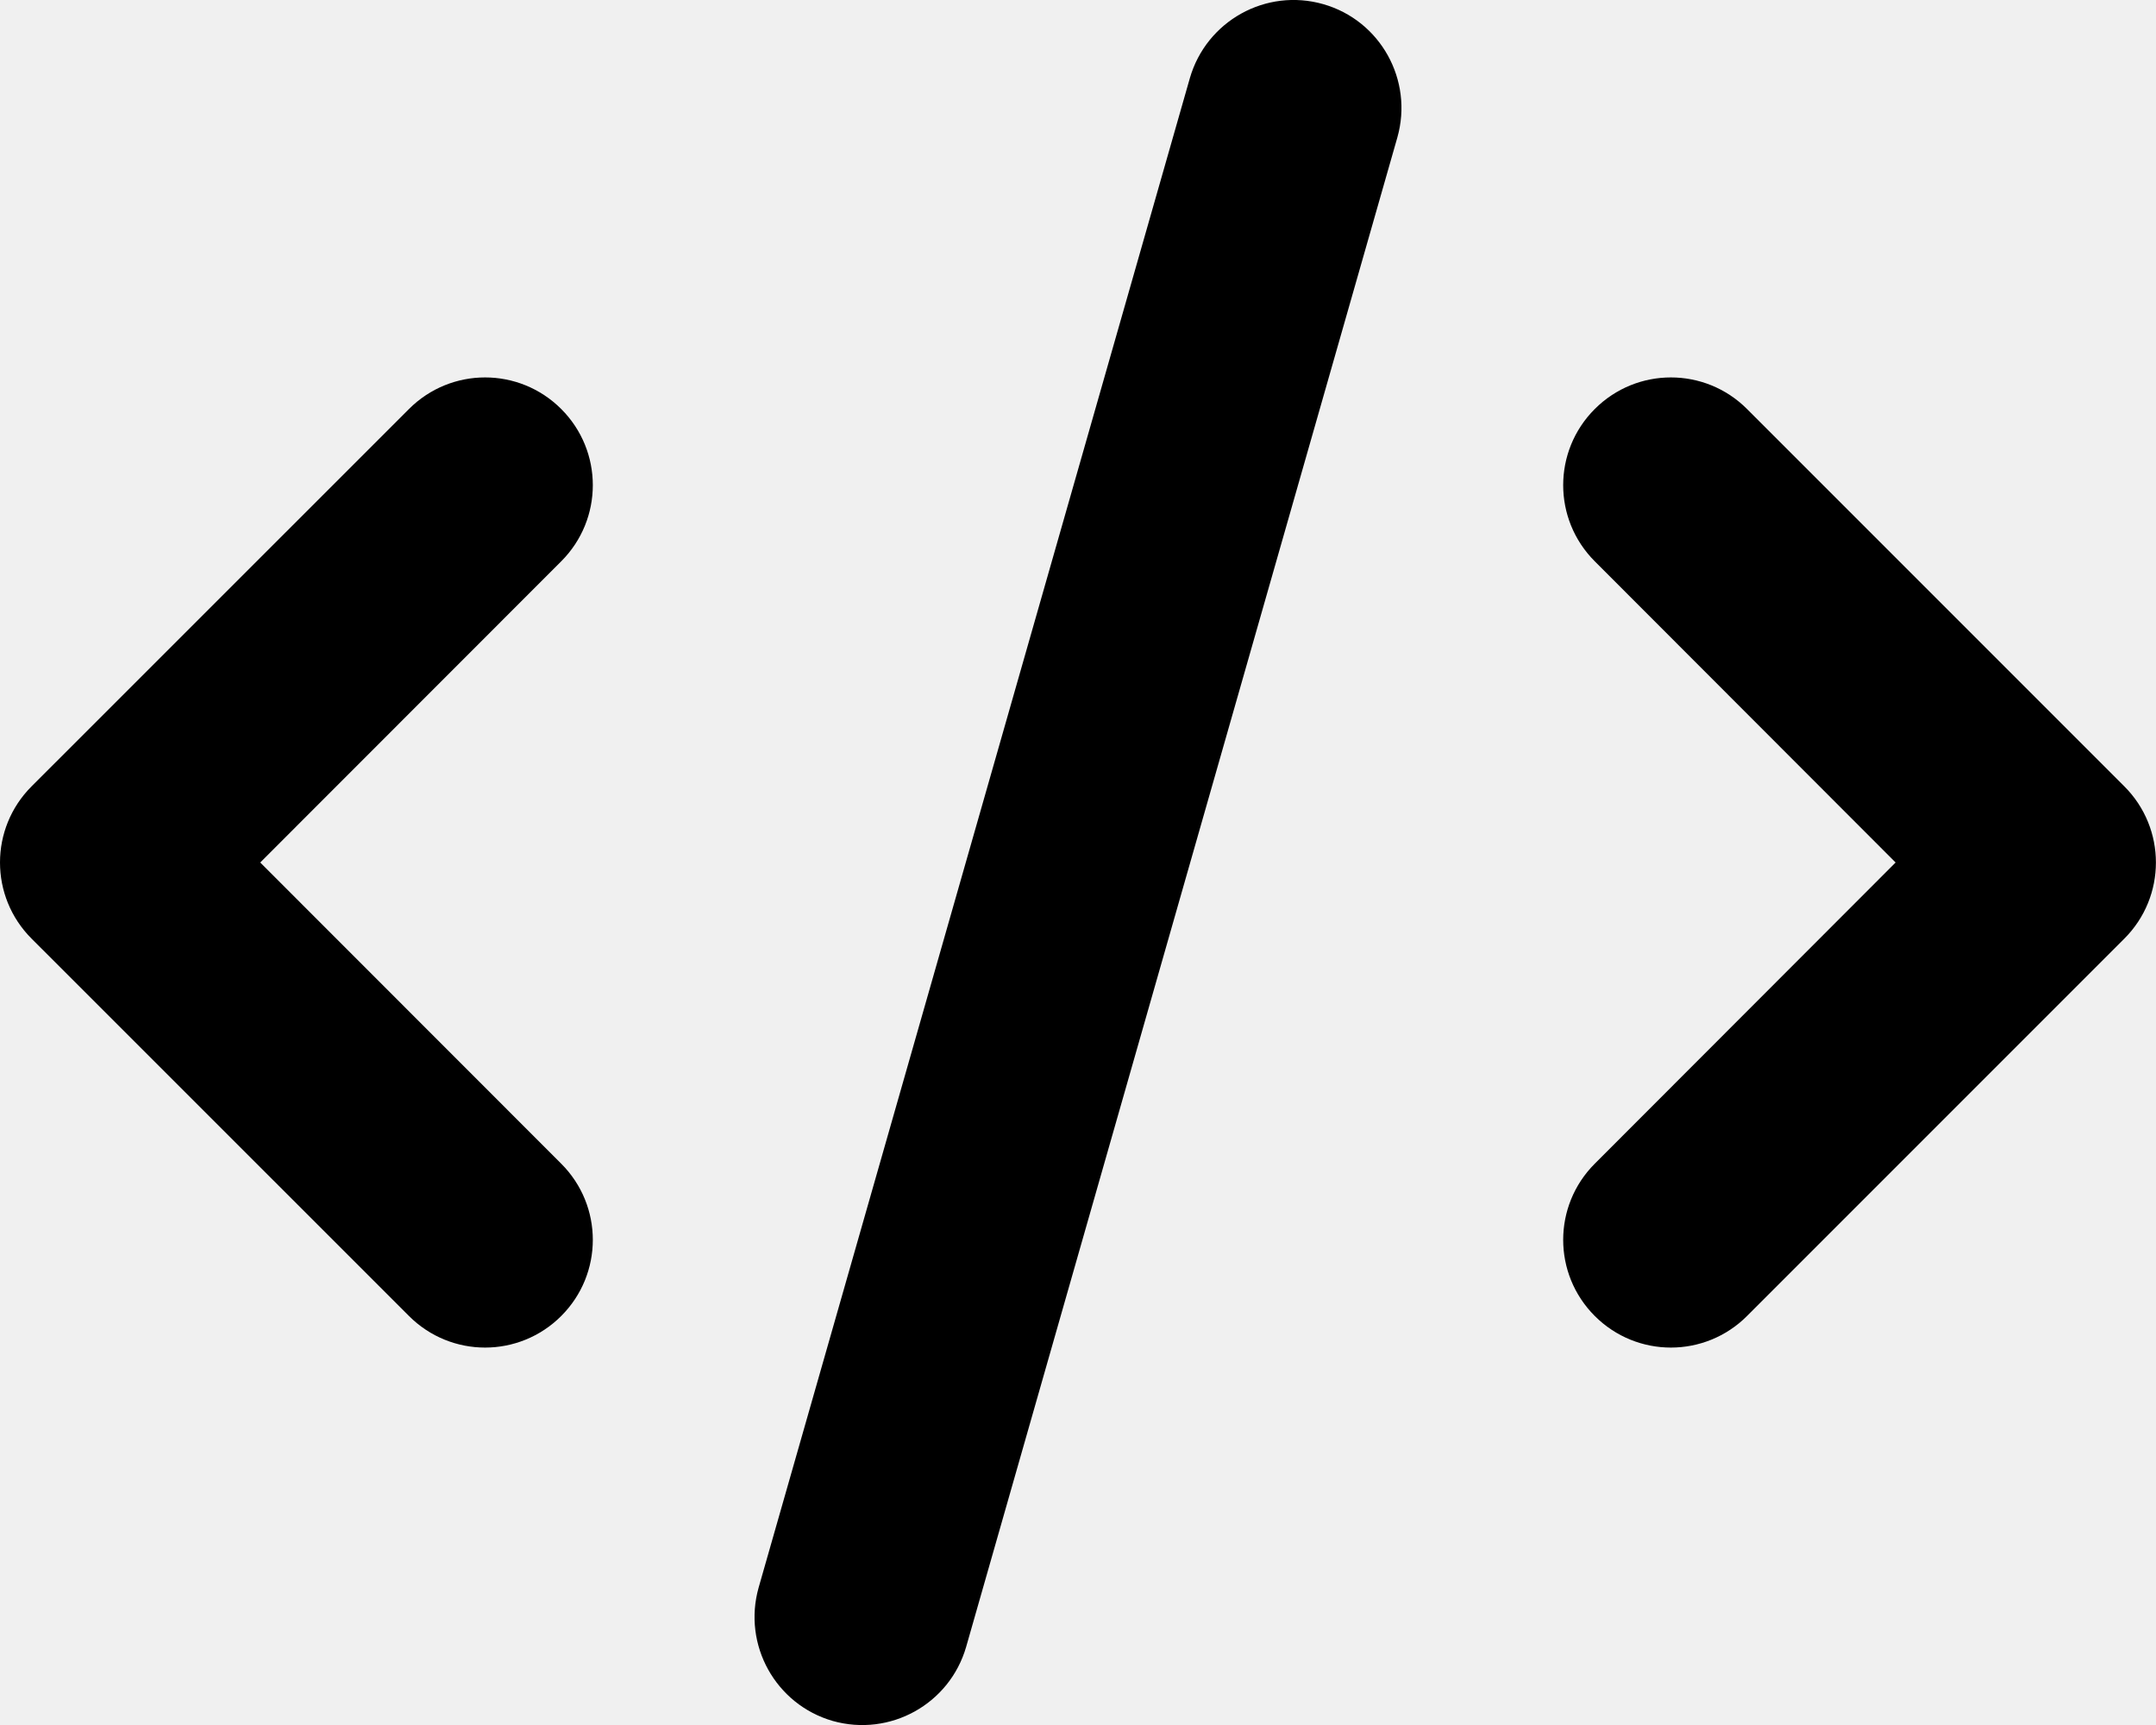
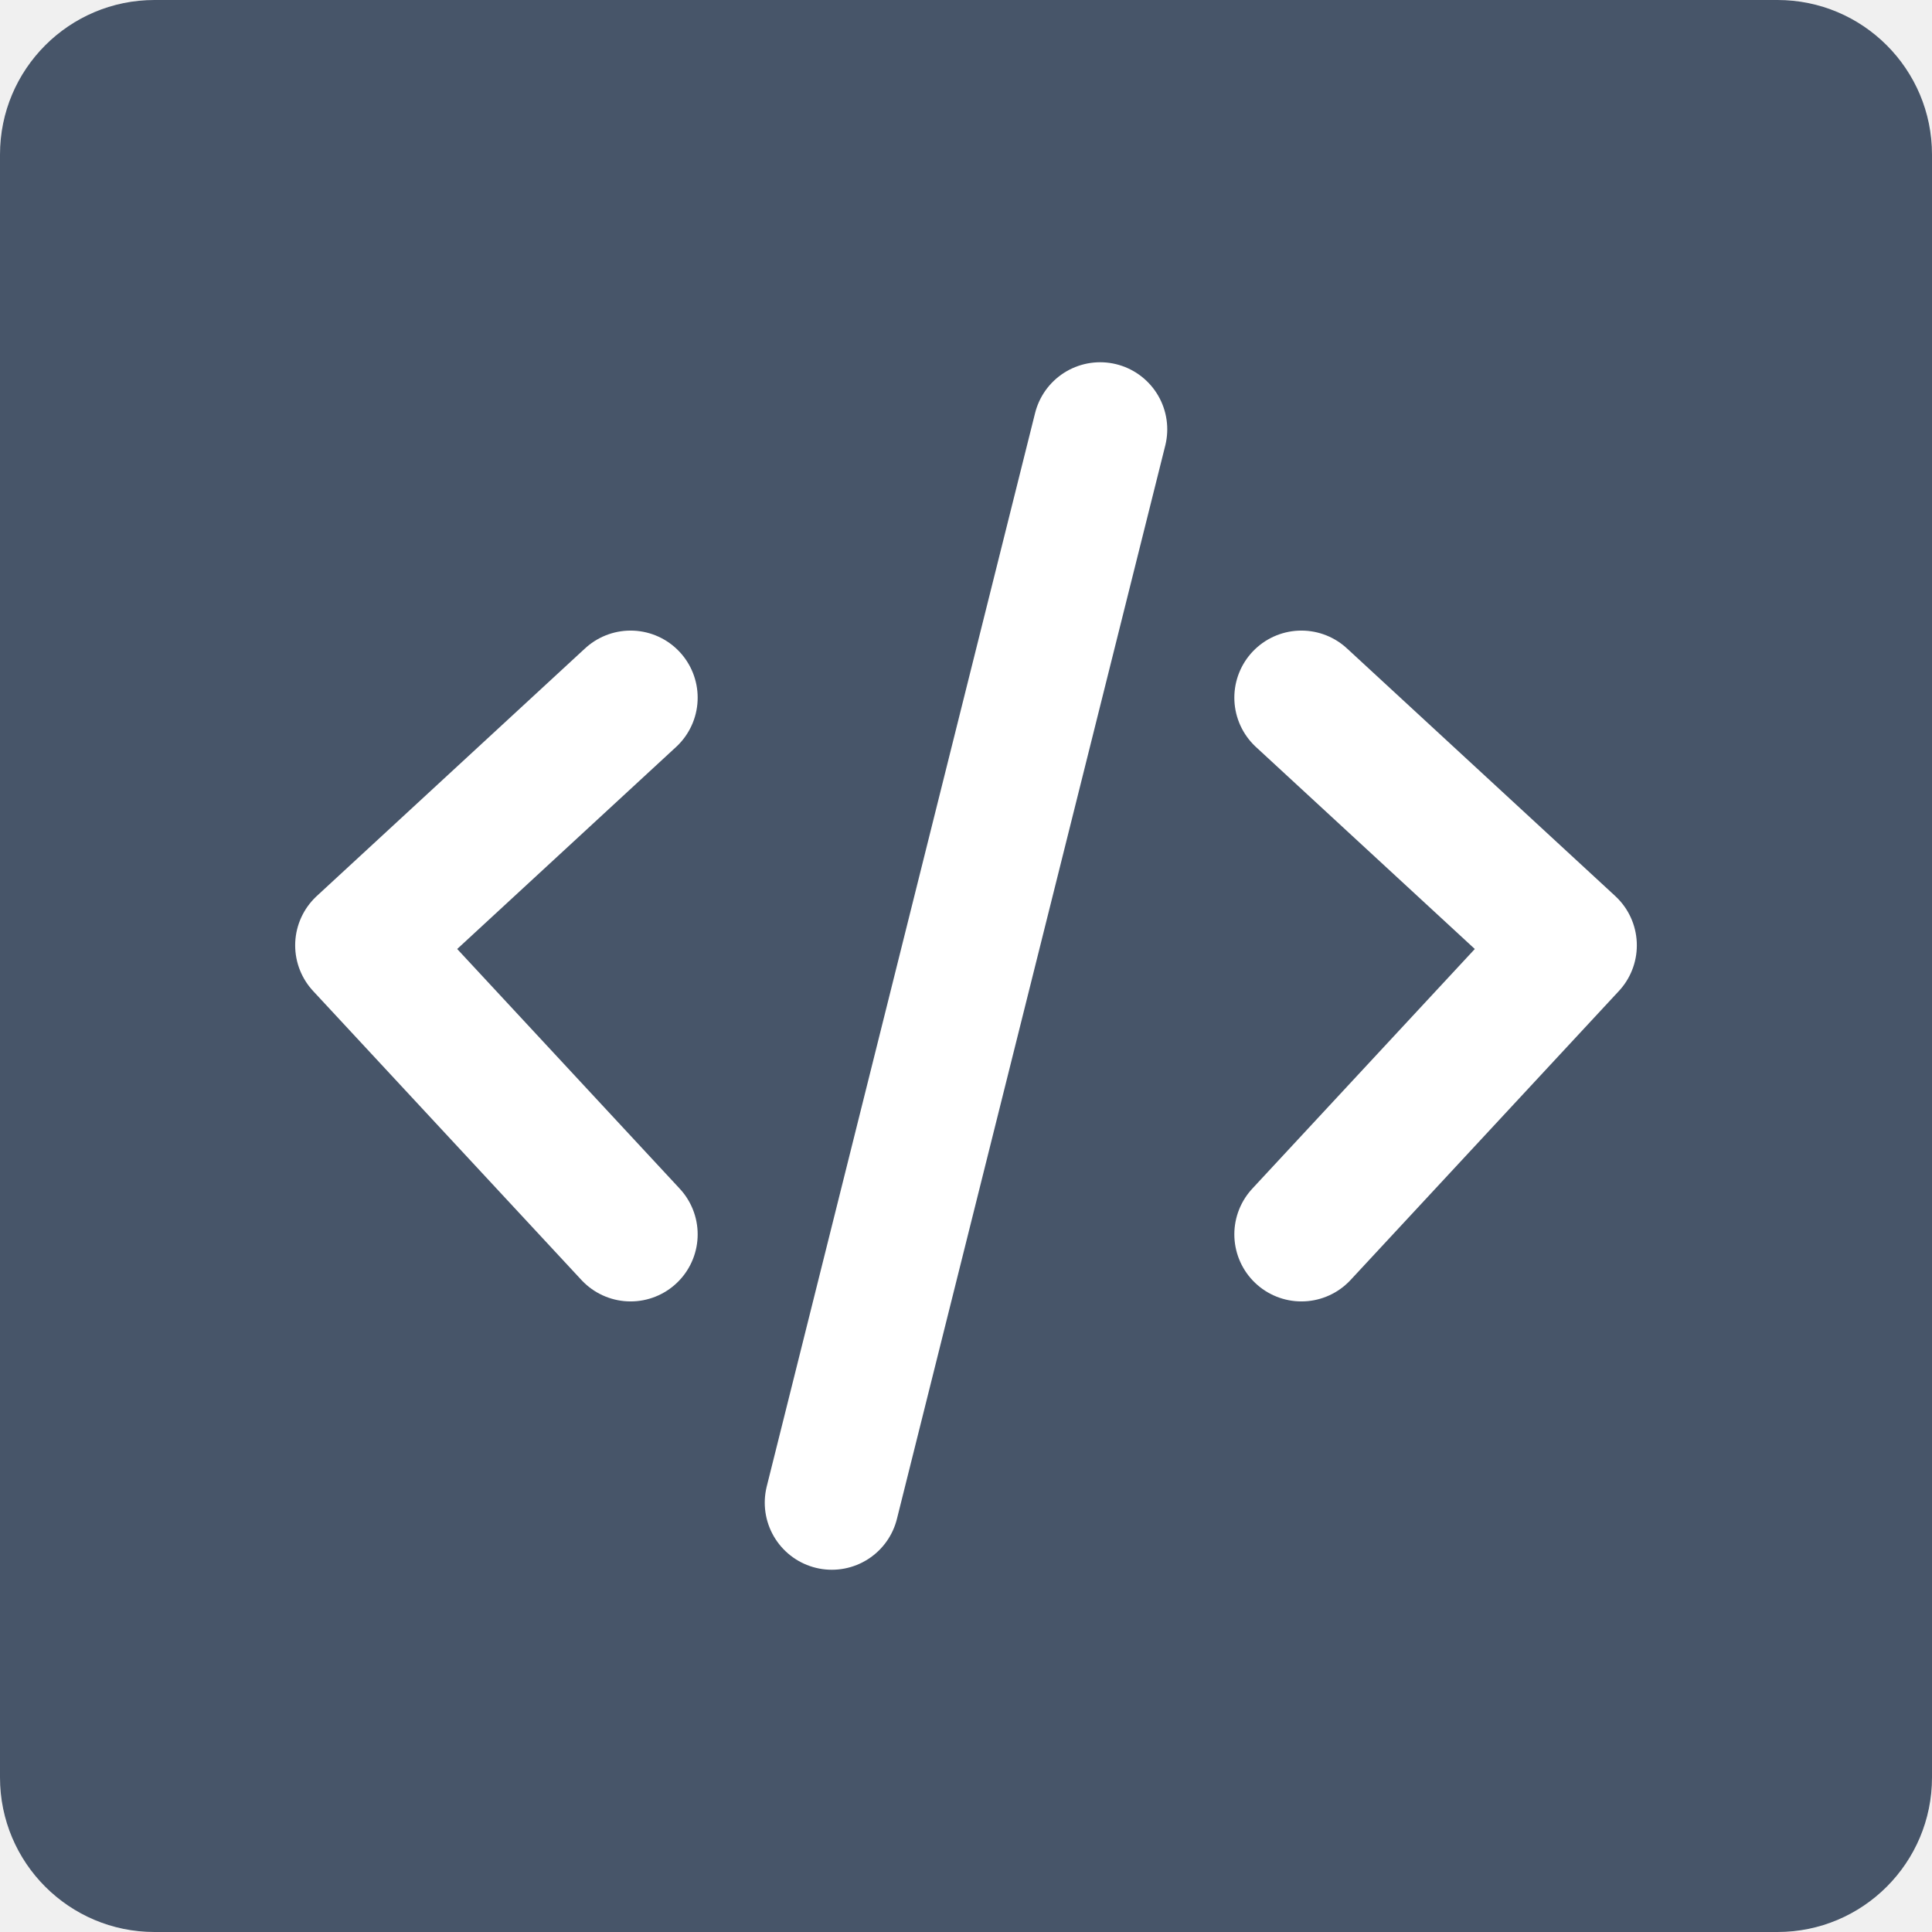
- <svg xmlns="http://www.w3.org/2000/svg" viewBox="0 0 640 512">
-   <path d="M414.8 40.79L286.8 488.8C281.9 505.8 264.2 515.6 247.2 510.8C230.2 505.9 220.4 488.2 225.2 471.2L353.2 23.21C358.1 6.216 375.8-3.624 392.8 1.232C409.8 6.087 419.6 23.8 414.8 40.79H414.8zM518.6 121.4L630.6 233.4C643.1 245.9 643.1 266.1 630.6 278.6L518.6 390.6C506.1 403.1 485.9 403.1 473.4 390.6C460.9 378.1 460.9 357.9 473.4 345.4L562.7 256L473.4 166.6C460.9 154.1 460.9 133.9 473.4 121.4C485.9 108.9 506.1 108.9 518.6 121.4V121.4zM166.6 166.6L77.25 256L166.6 345.4C179.1 357.9 179.1 378.1 166.6 390.6C154.1 403.1 133.9 403.1 121.4 390.6L9.372 278.6C-3.124 266.1-3.124 245.9 9.372 233.4L121.4 121.4C133.9 108.9 154.1 108.9 166.6 121.4C179.1 133.9 179.1 154.1 166.6 166.6V166.6z" />
+ <svg xmlns="http://www.w3.org/2000/svg" width="800px" height="800px" viewBox="-2.4 -2.4 28.80 28.80" fill="none">
+   <g id="SVGRepo_bgCarrier" stroke-width="0">
+     <rect x="-2.4" y="-2.4" width="28.80" height="28.80" rx="2.304" fill="#475569" strokewidth="0" />
+   </g>
+   <g id="SVGRepo_tracerCarrier" stroke-linecap="round" stroke-linejoin="round" />
+   <g id="SVGRepo_iconCarrier">
+     <path d="M7 8L3 11.692L7 16M17 8L21 11.692L17 16M14 4L10 20" stroke="#ffffff" stroke-width="2" stroke-linecap="round" stroke-linejoin="round" />
+   </g>
</svg>
